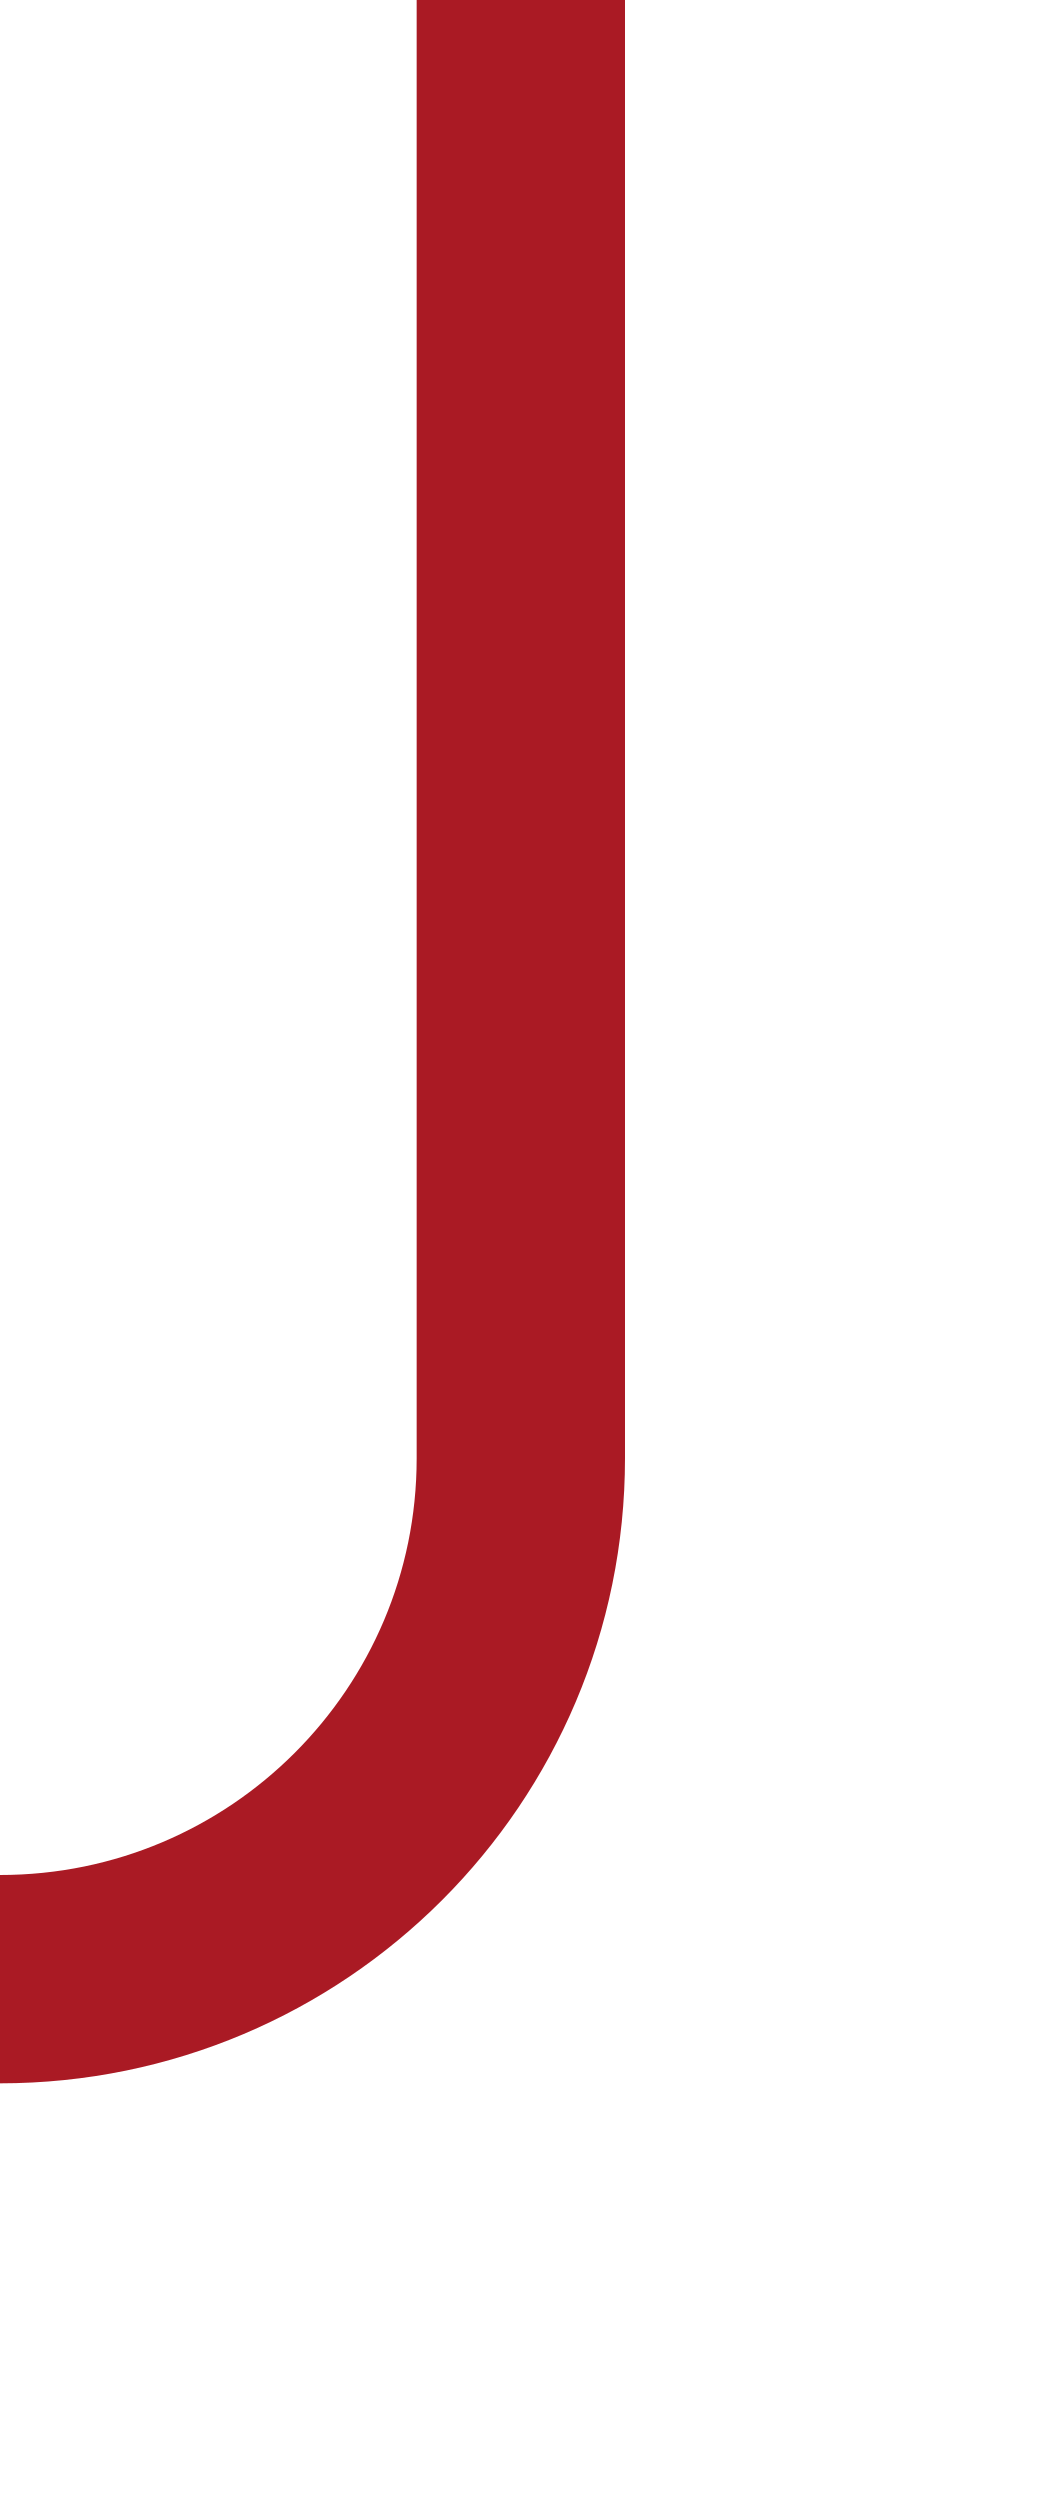
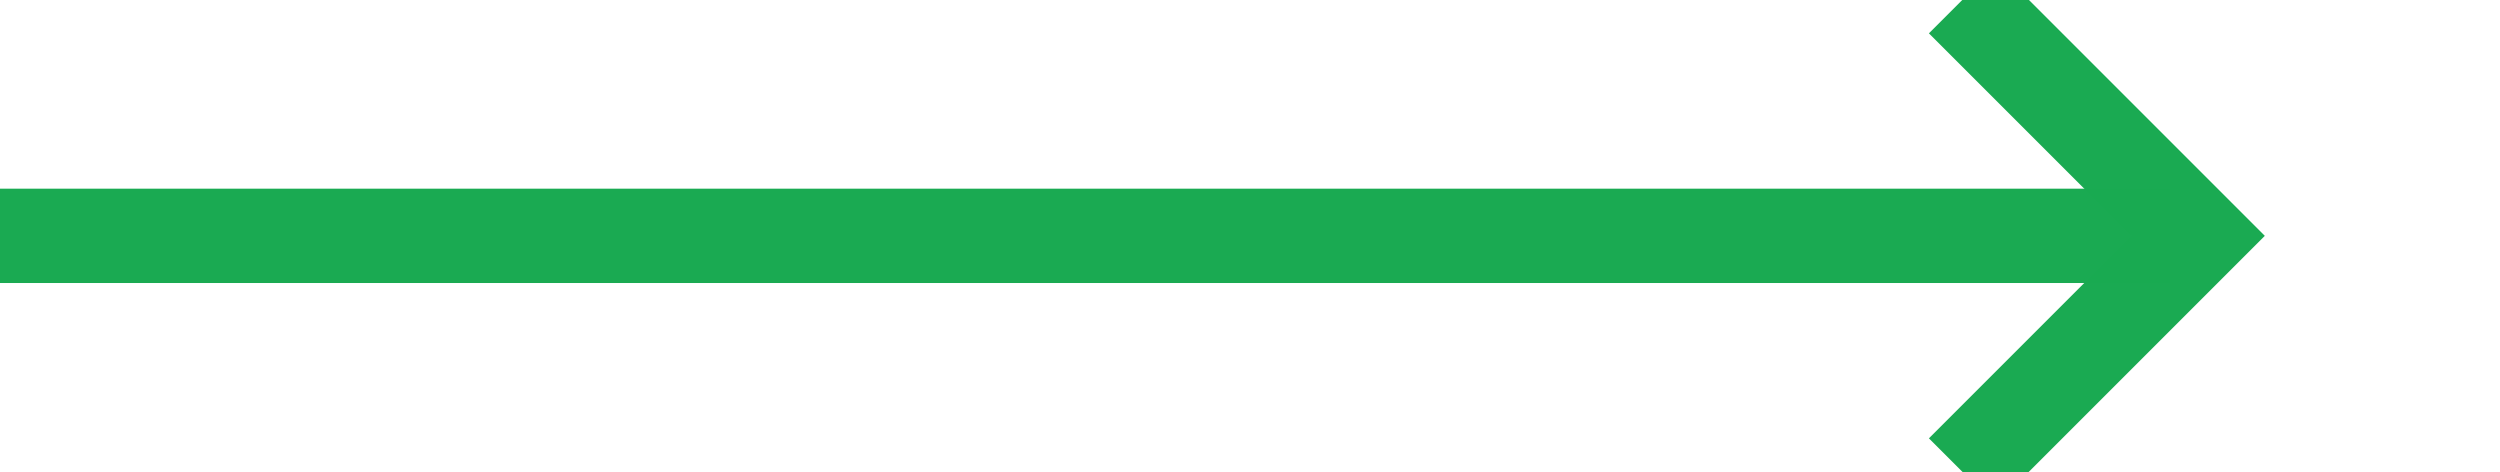
- <svg xmlns="http://www.w3.org/2000/svg" version="1.1" width="10px" height="24px" preserveAspectRatio="xMidYMin meet" viewBox="709 351  8 24">
-   <path d="M 713 351  L 713 365  A 5 5 0 0 1 708 370 L 629 370  A 5 5 0 0 0 624 375 L 624 396  " stroke-width="2" stroke="#aa1a24" fill="none" stroke-opacity="0.996" />
-   <path d="M 628.293 390.893  L 624 395.186  L 619.707 390.893  L 618.293 392.307  L 623.293 397.307  L 624 398.014  L 624.707 397.307  L 629.707 392.307  L 628.293 390.893  Z " fill-rule="nonzero" fill="#aa1a24" stroke="none" fill-opacity="0.996" />
+ <svg xmlns="http://www.w3.org/2000/svg" version="1.1" width="53px" height="10px" preserveAspectRatio="xMinYMid meet" viewBox="401 697  53 8">
+   <path d="M 401 701  L 447 701  " stroke-width="2" stroke="#1aaa52" fill="none" stroke-opacity="0.996" />
+   <path d="M 441.893 696.707  L 446.186 701  L 441.893 705.293  L 443.307 706.707  L 448.307 701.707  L 449.014 701  L 448.307 700.293  L 443.307 695.293  L 441.893 696.707  Z " fill-rule="nonzero" fill="#1aaa52" stroke="none" fill-opacity="0.996" />
</svg>
